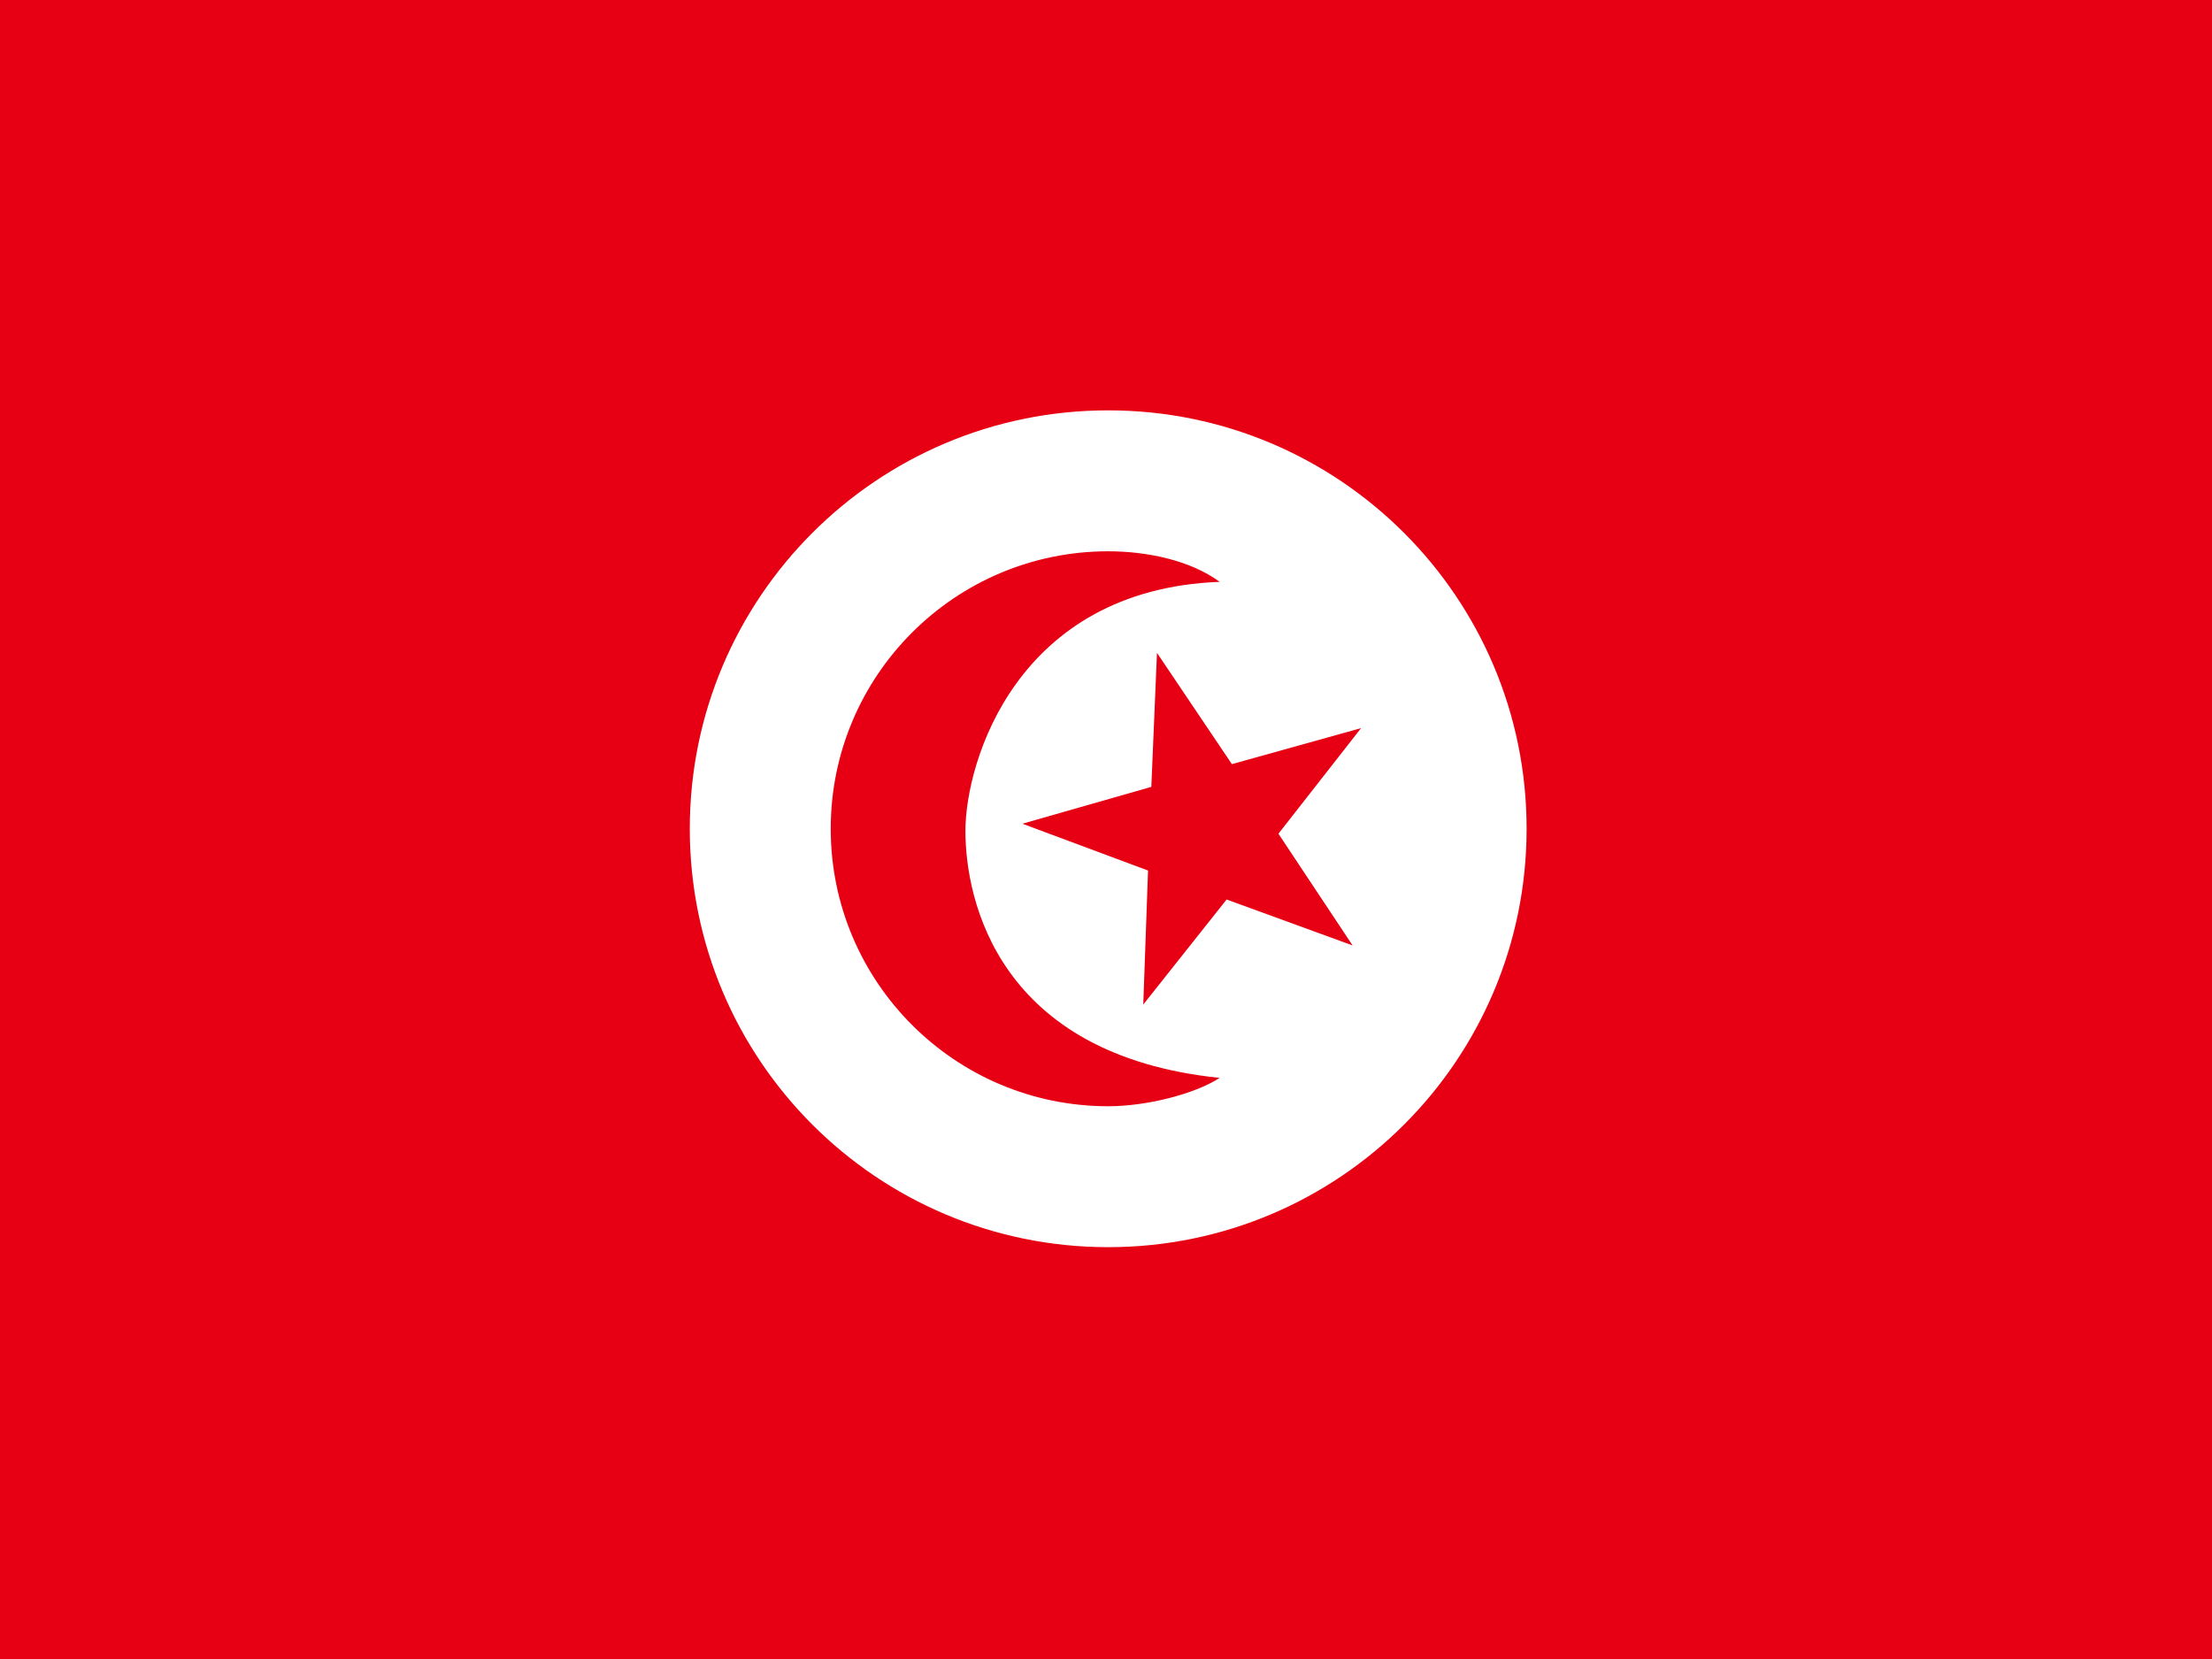
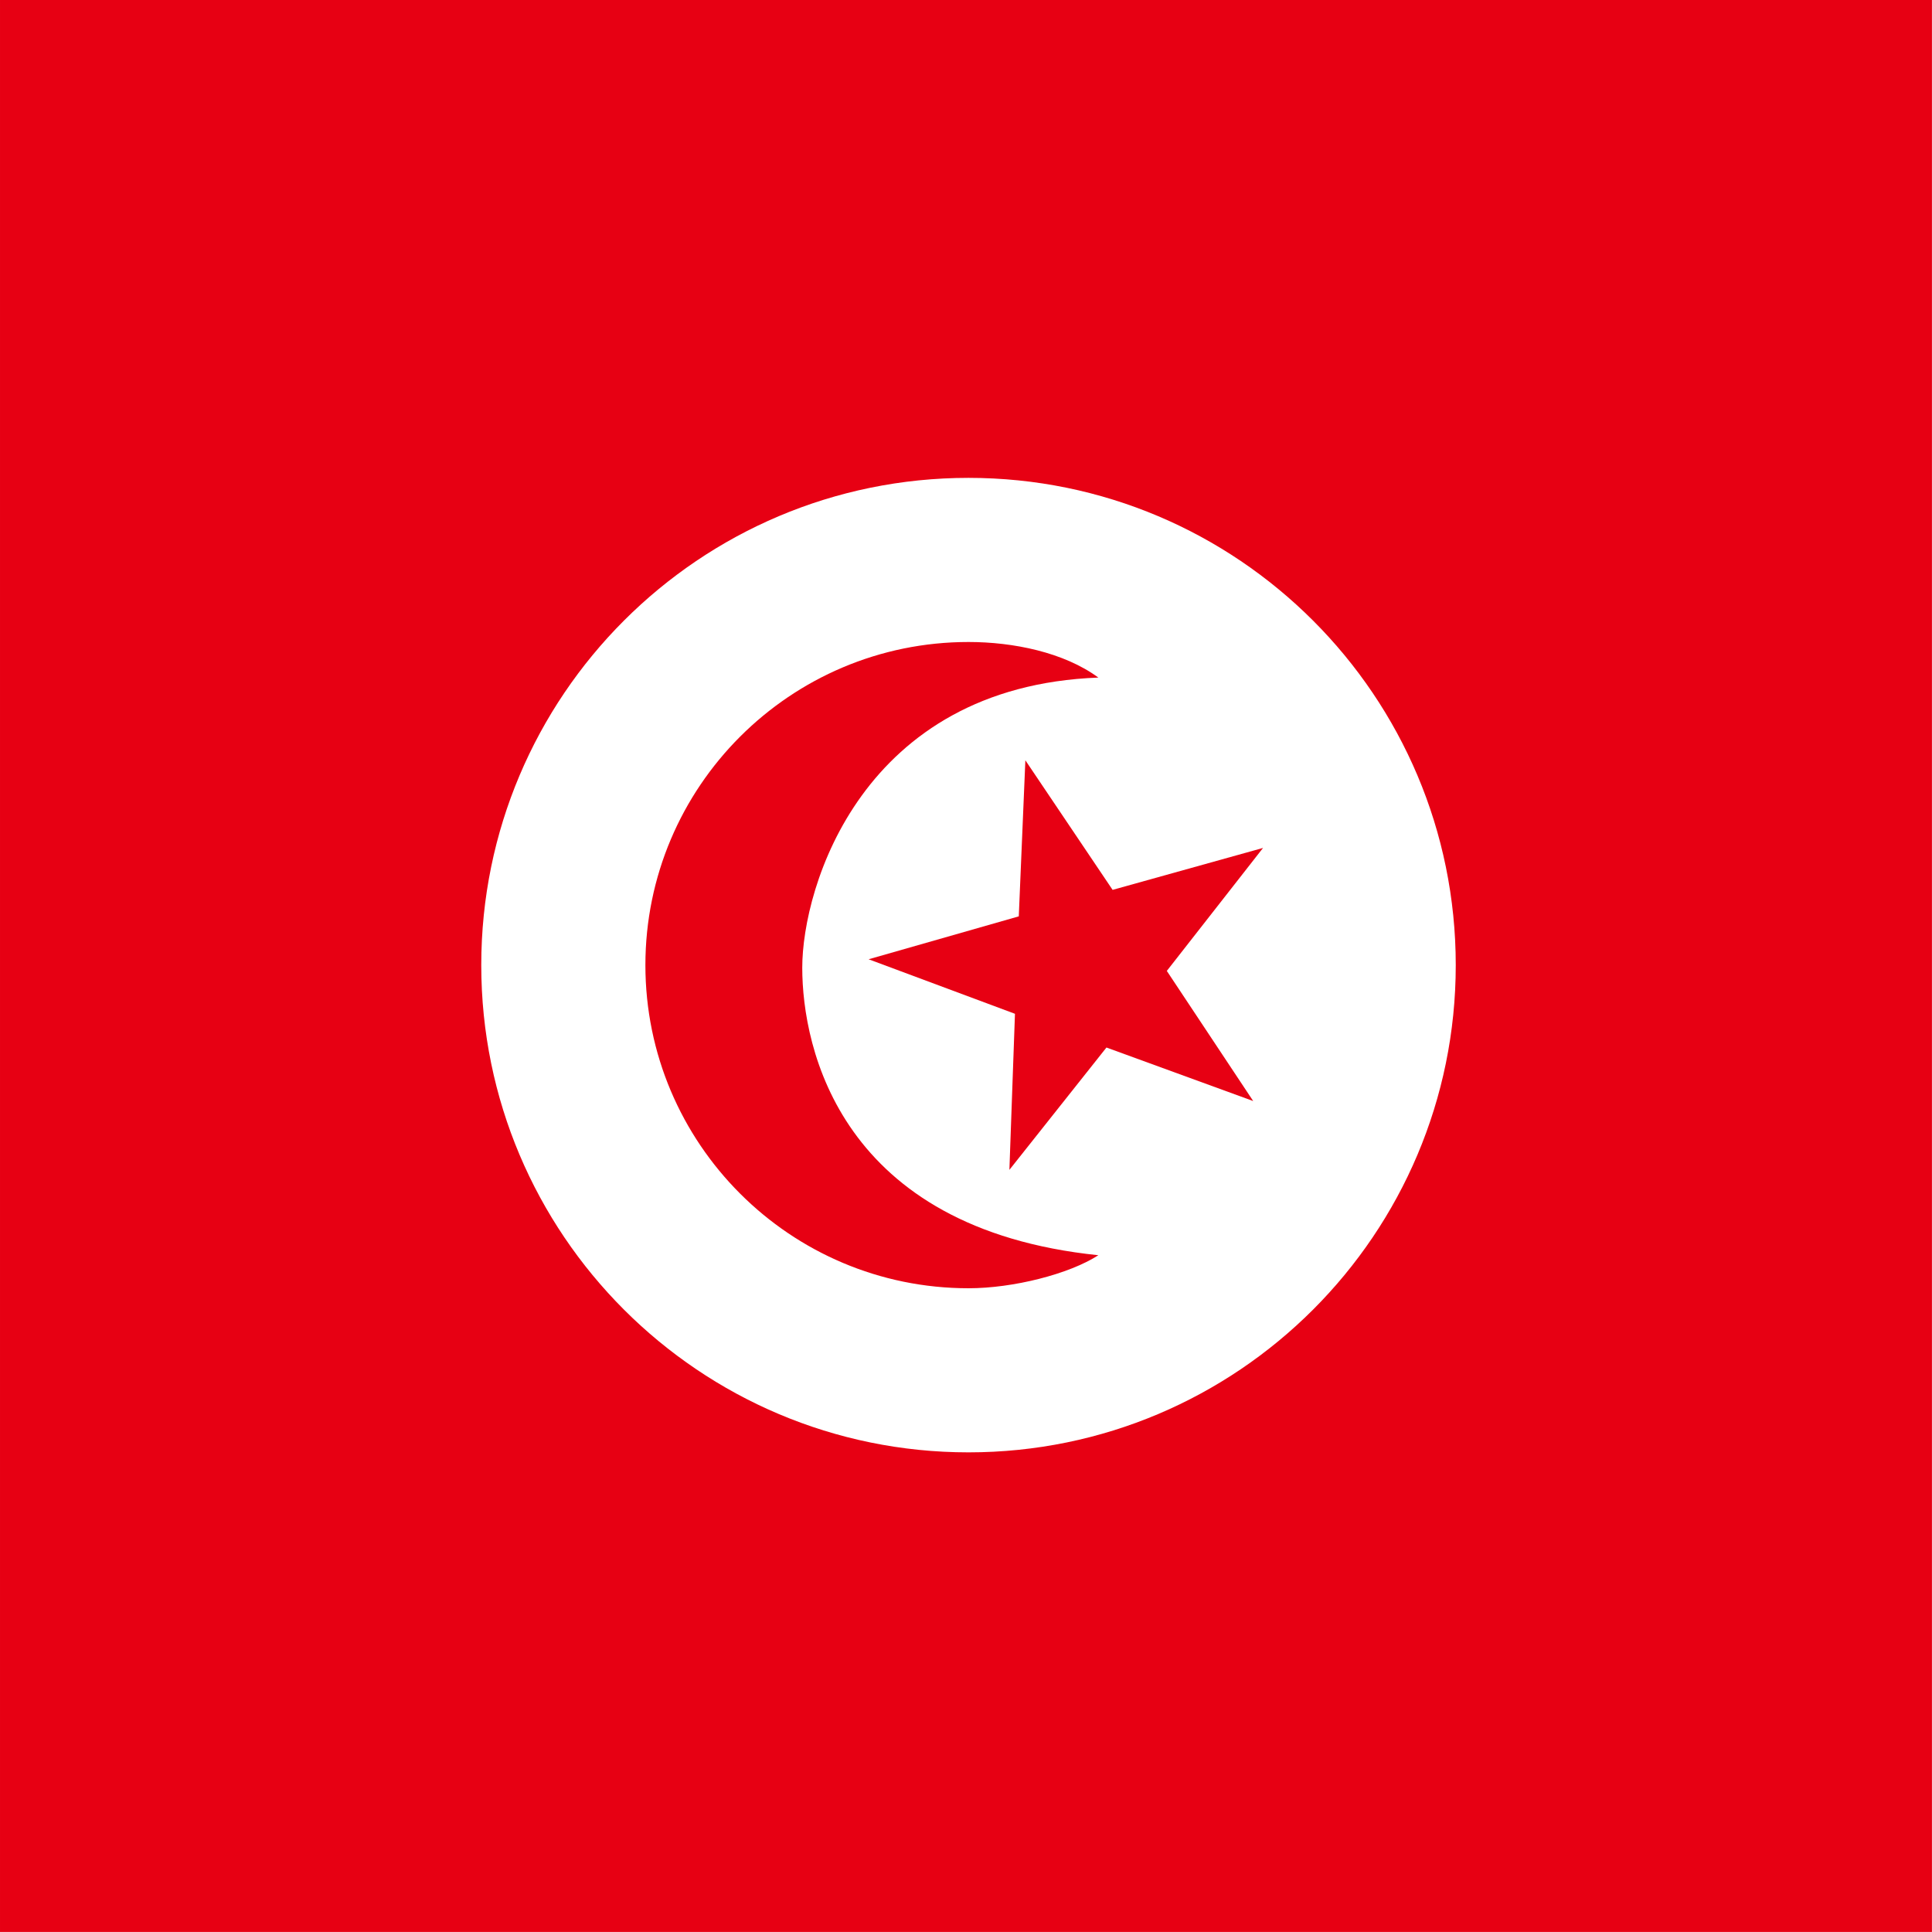
- <svg xmlns="http://www.w3.org/2000/svg" id="svg378" height="480" width="640" version="1" y="0" x="0">
+ <svg xmlns="http://www.w3.org/2000/svg" id="svg378" height="512" width="512" version="1" y="0" x="0">
  <defs id="defs380">
-     <clipPath id="clipPath5219" clipPathUnits="userSpaceOnUse">
-       <rect id="rect5221" fill-opacity="0.67" height="512" width="682.67" y="0" x="-85.333" />
+     <clipPath id="clipPath7035" clipPathUnits="userSpaceOnUse">
+       <rect id="rect7037" fill-opacity="0.67" height="496.06" width="496.06" y="-0" x="124.02" />
    </clipPath>
  </defs>
-   <g id="flag" fill-rule="evenodd" clip-path="url(#clipPath5219)" transform="matrix(.9375 0 0 .9375 80 -.000013315)">
-     <rect id="rect171" height="512" width="768" y="0" x="-128" stroke-width="1pt" fill="#e70013" />
-     <path id="path554" d="m485.97 255.06c0 67.28-54.541 121.82-121.82 121.82-67.28 0-121.82-54.541-121.82-121.82 0-67.28 54.541-121.82 121.82-121.82 67.28 0 121.82 54.541 121.82 121.82z" transform="matrix(1.06 0 0 1.06 -129.32 -14.591)" fill="#fff" />
-     <path id="path556" d="m256.68 341.41c-47.27 0-85.635-38.364-85.635-85.635s38.364-85.636 85.635-85.636c11.818 0 25.27 2.719 34.407 9.43-62.63 2.357-78.472 55.477-78.472 76.885s10.128 69.154 78.471 76.205c-7.777 5.013-22.588 8.75-34.406 8.75z" stroke-width="1pt" fill="#e70013" />
-     <polygon id="polygon559" d="m 445.798,282.712 -37.673,-13.744 -24.923,31.417 1.43,-40.077 -37.581,-13.994 38.557,-11.025 1.696,-40.066 22.4,33.263 38.629,-10.768 -24.713,31.582 z" points="445.8 282.71 408.12 268.97 383.2 300.38 384.63 260.31 347.05 246.31 385.61 235.29 387.3 195.22 409.7 228.49 448.33 217.72 423.62 249.3" transform="matrix(1.0321 0 0 1.0321 -128 .0002712)" stroke-width="1pt" fill="#e70013" />
+   <g id="flag" fill-rule="evenodd" clip-path="url(#clipPath7035)" transform="matrix(1.0321 0 0 1.0321 -128 .0002712)">
+     <rect id="rect171" height="496.06" width="744.09" y="-0" x="0" stroke-width="1pt" fill="#e70013" />
+     <path id="path554" d="m485.97 255.06c0 67.28-54.541 121.82-121.82 121.82-67.28 0-121.82-54.541-121.82-121.82 0-67.28 54.541-121.82 121.82-121.82 67.28 0 121.82 54.541 121.82 121.82z" transform="matrix(1.027 0 0 1.027 -1.2813 -14.137)" fill="#fff" />
+     <path id="path556" d="m357.56 327.49c-45.799 0-82.969-37.17-82.969-82.969 0-45.8 37.17-82.97 82.969-82.97 11.45 0 24.483 2.634 33.336 9.136-60.681 2.284-76.029 53.75-76.029 74.492s9.813 67.001 76.028 73.833c-7.535 4.857-21.885 8.478-33.335 8.478z" transform="translate(15.145 3.2924)" stroke-width="1pt" fill="#e70013" />
+     <polygon id="polygon559" d="m 445.798,282.712 -37.673,-13.744 -24.923,31.417 1.43,-40.077 -37.581,-13.994 38.557,-11.025 1.696,-40.066 22.4,33.263 38.629,-10.768 -24.713,31.582 z" points="445.8 282.71 408.12 268.97 383.2 300.38 384.63 260.31 347.05 246.31 385.61 235.29 387.3 195.22 409.7 228.49 448.33 217.72 423.62 249.3" stroke-width="1pt" fill="#e70013" />
  </g>
</svg>
